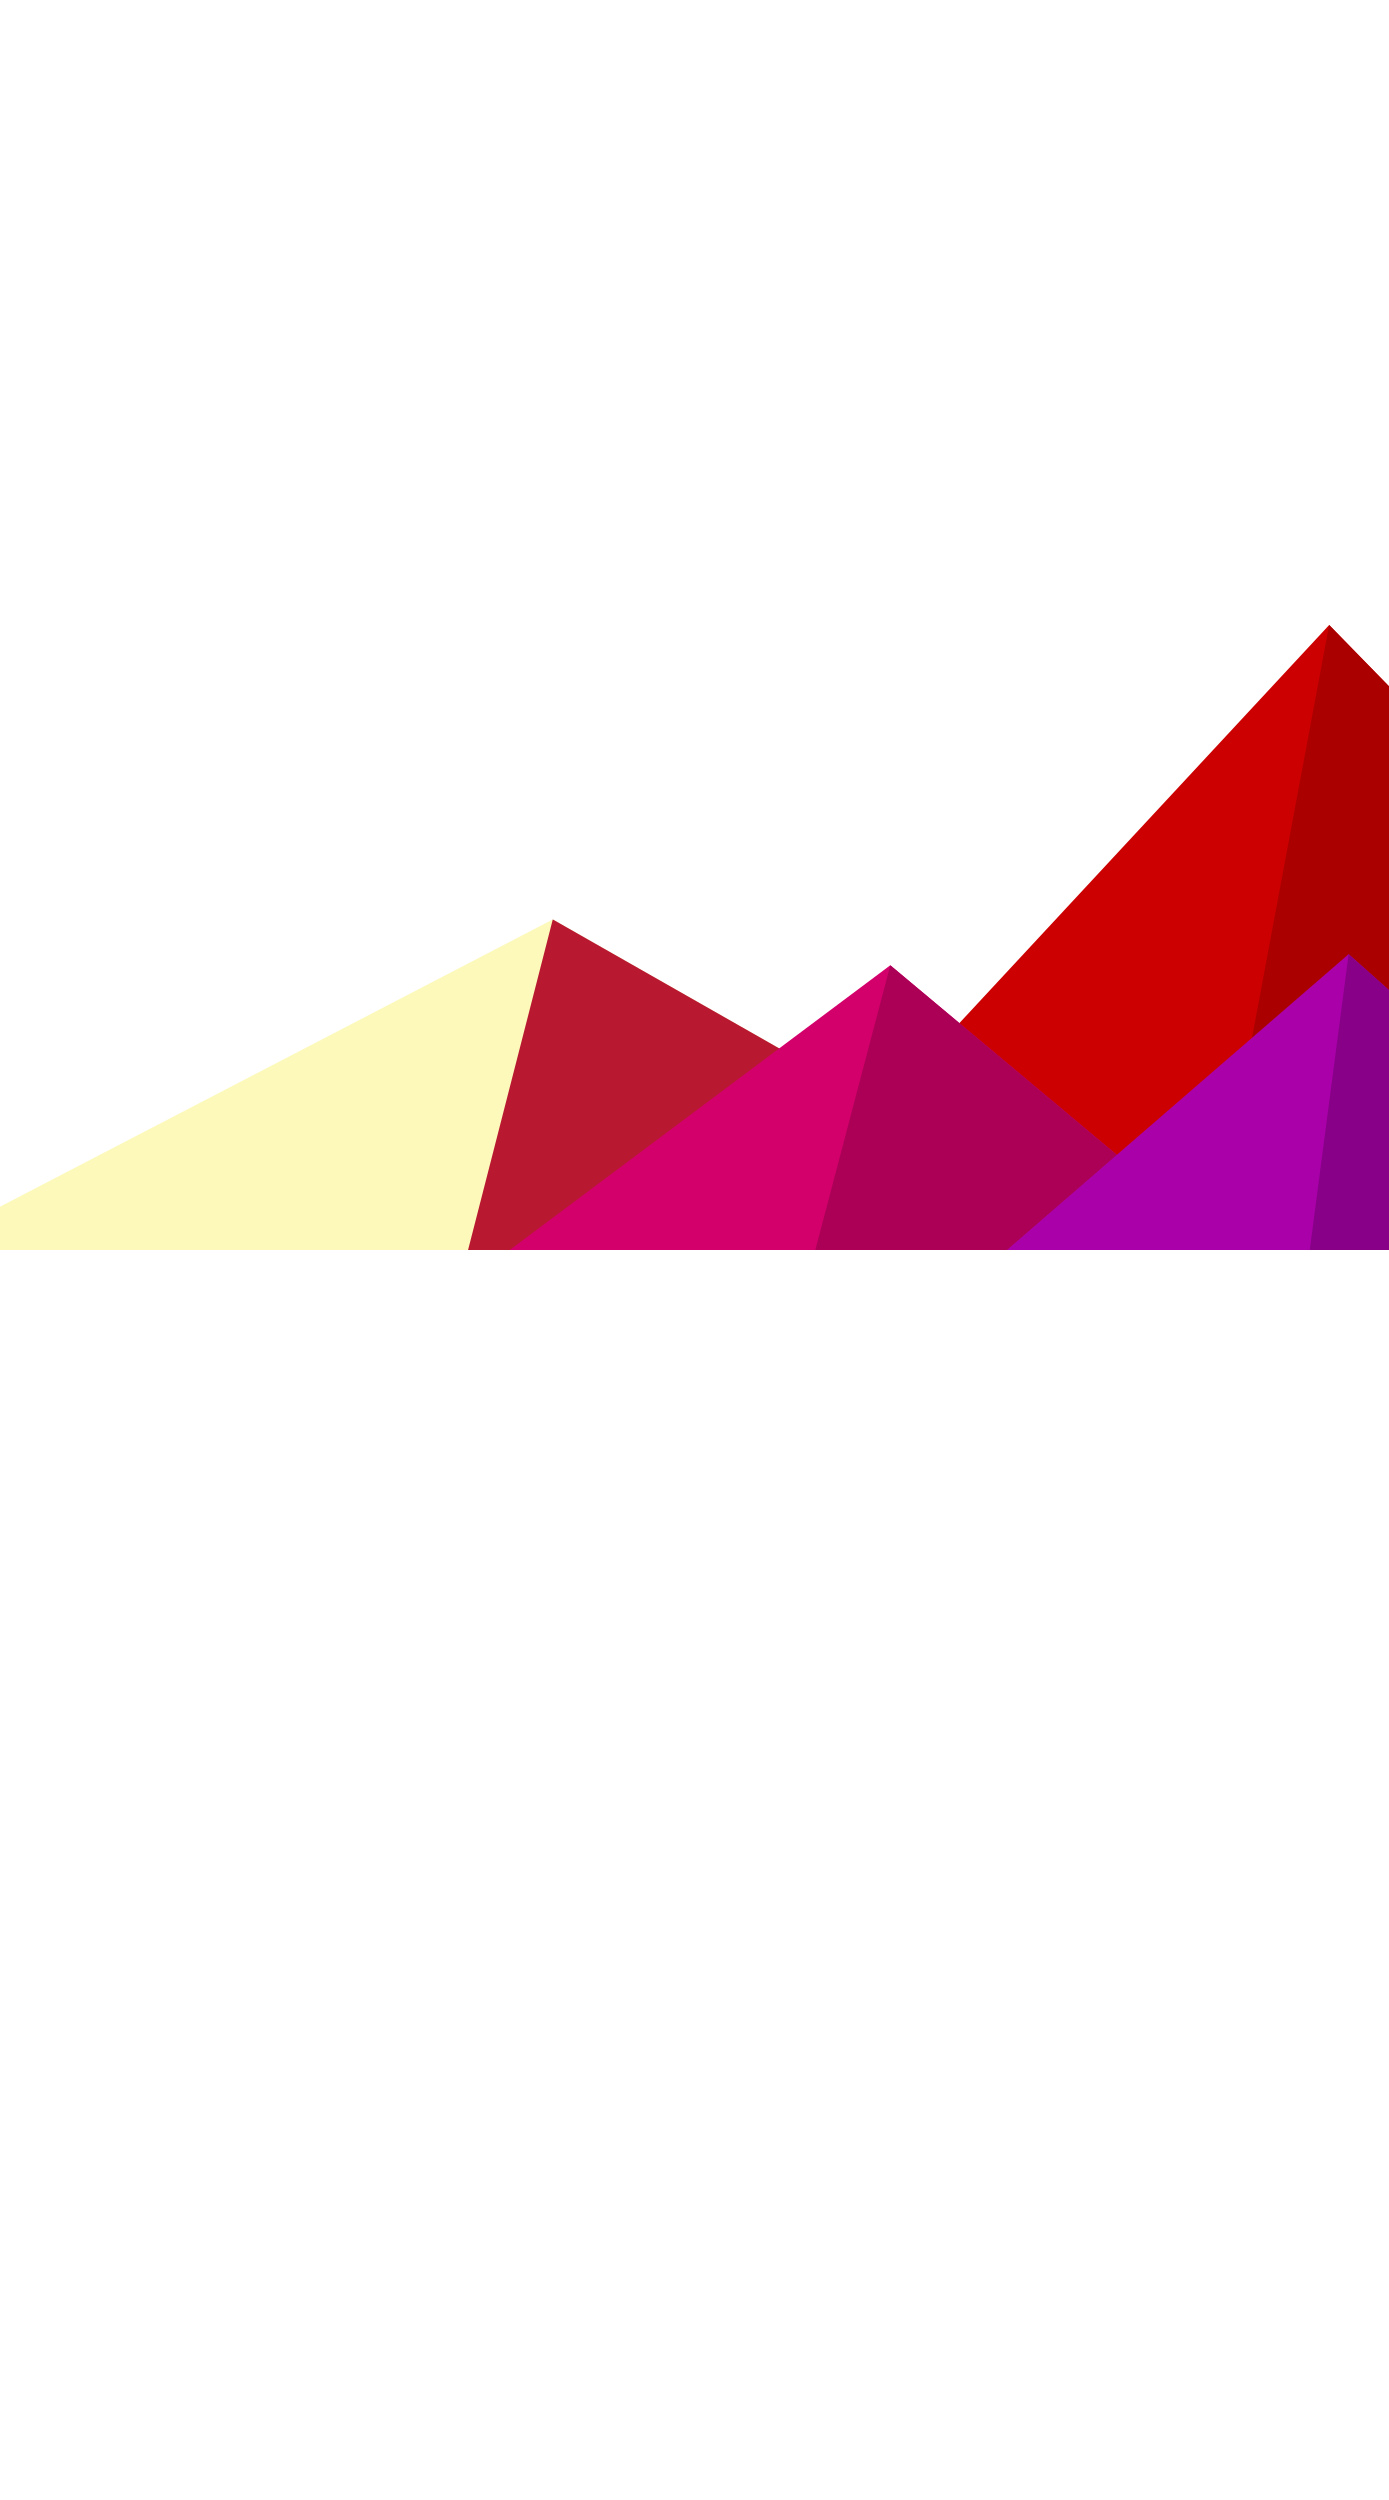
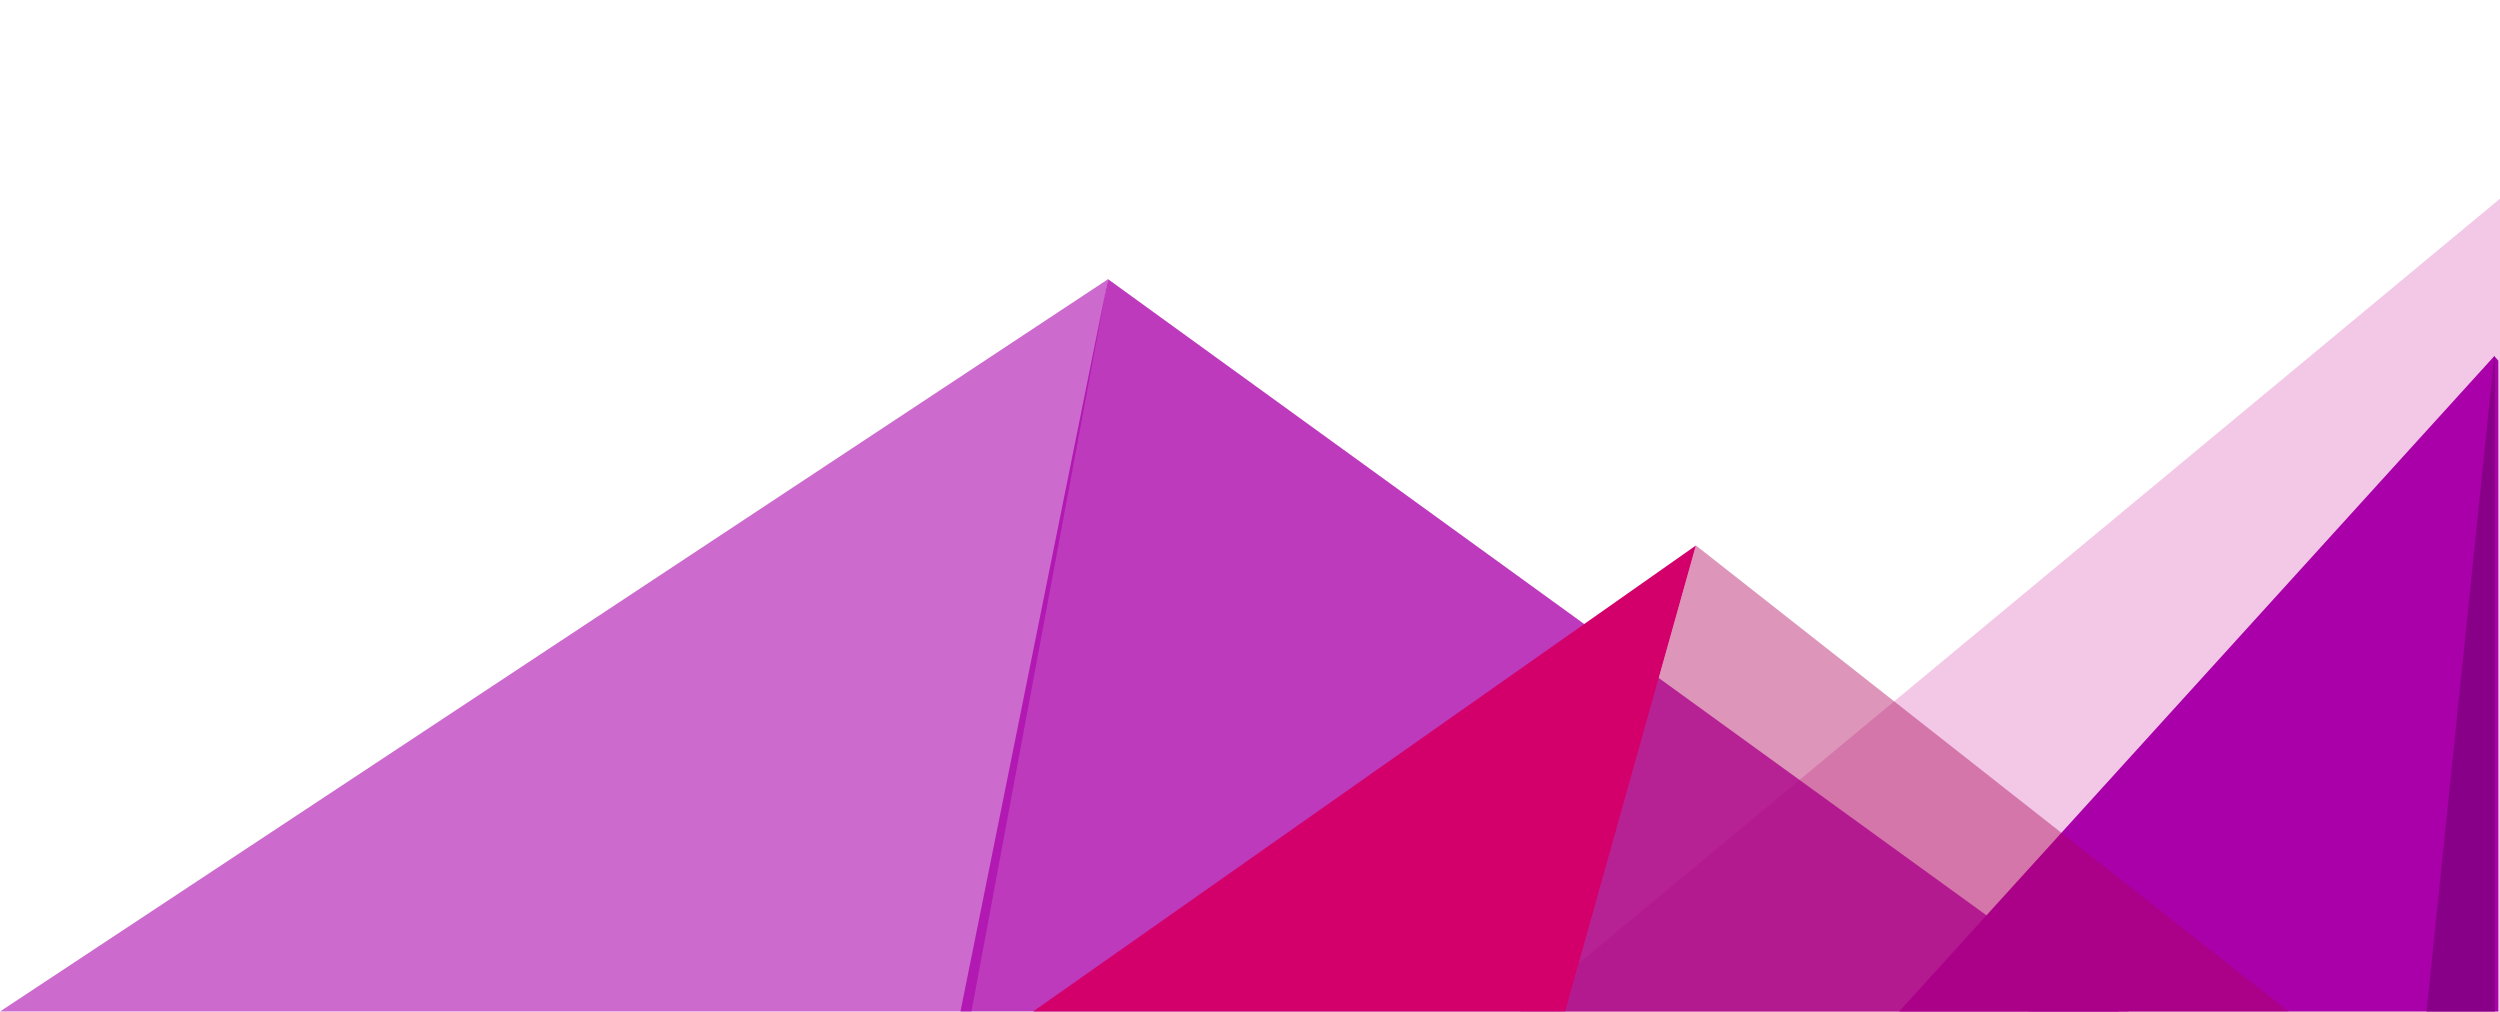
- <svg xmlns="http://www.w3.org/2000/svg" viewBox="0 0 1000 1800">
-   <rect fill="#f1f0eb" fill-opacity="0" width="1600" height="1900" />
-   <polygon fill="#cc0000" points="957 450 539 900 1396 900" />
-   <polygon fill="#aa0000" points="957 450 872.9 900 1396 900" />
-   <polygon fill="#fbf579" fill-opacity=".5" points="-60 900 398 662 816 900" />
-   <polygon fill="#b10022" fill-opacity=".9" points="337 900 398 662 816 900" />
-   <polygon fill="#d3006c" points="641 695 886 900 367 900" />
-   <polygon fill="#ac0057" points="587 900 641 695 886 900" />
-   <polygon fill="#c4008c" points="1710 900 1401 632 1096 900" />
-   <polygon fill="#9e0071" points="1710 900 1401 632 1365 900" />
-   <polygon fill="#aa00aa" points="1210 900 971 687 725 900" />
-   <polygon fill="#880088" points="943 900 1210 900 971 687" />
+ <svg xmlns="http://www.w3.org/2000/svg" viewBox="0 0 433.539 175.409" version="1.1" id="svg3765" width="433.539" height="175.409">
+   <defs id="defs3769" />
+   <rect width="480" height="570" id="rect3743" x="351.972" y="-149.923" style="fill:#f1f0eb;fill-opacity:0;stroke-width:0.3" />
+   <path style="opacity:0.218;fill:#c4008c;fill-opacity:1;stroke-width:0.368" d="M 433.539,34.454 261.517,177.183 h 172.023 z" id="polygon3745" />
+   <polygon points="872.9,900 1396,900 957,450 " id="polygon3747" transform="matrix(0.3,0,0,0.222468,141.5294,-24.81249)" style="fill:none;fill-opacity:1" />
+   <path style="opacity:0.585;fill:#aa00aa;fill-opacity:1;stroke-width:0.475" d="M 192.15,48.415 0,175.409 h 168.465 z m 161.658,115.881 -2.074,11.114 h 17.422 z" id="polygon3749" />
+   <polygon points="816,900 337,900 398,662 " id="polygon3751" transform="matrix(0.4195407,0,0,0.5335837,25.17244,-304.8171)" style="opacity:0.771;fill:#aa00aa;fill-opacity:1" />
+   <path style="opacity:1;fill:#d3006c;stroke-width:0.407" d="M 294.098,94.595 179.145,175.408 h 92.299 z" id="polygon3753" />
+   <path style="fill:#aa00aa;stroke-width:0.473" d="M 432.548,61.755 329.339,175.409 H 433.247 V 62.547 Z" id="polygon3761" />
+   <path style="fill:#880088;stroke-width:0.473" d="m 432.548,61.755 -11.748,113.654 h 11.86 V 61.884 Z" id="polygon3763" />
+   <rect style="opacity:0;fill:#9e0071;fill-opacity:1;fill-rule:nonzero;stroke-width:0.795;stroke-linecap:square;stroke-linejoin:bevel" id="rect4908" width="124.004" height="30.013" x="193.308" y="96.791" />
+   <rect style="opacity:0;fill:#9e0071;fill-opacity:1;fill-rule:nonzero;stroke-width:0.795;stroke-linecap:square;stroke-linejoin:bevel" id="rect4910" width="113.075" height="32.138" x="196.251" y="94.401" />
+   <path style="opacity:0;fill:#000078;fill-opacity:1;fill-rule:nonzero;stroke-linecap:square;stroke-linejoin:bevel" id="path4975" d="m 186.583,163.697 27.255,-55.786 -30.504,-54.078 61.478,8.682 42.005,-45.722 10.741,61.152 56.464,25.82 -54.84,29.112 -7.108,61.68 -44.634,-43.159 z" transform="scale(1,0.6318486)" />
+   <path style="opacity:0;fill:#000078;fill-opacity:1;fill-rule:nonzero;stroke-linecap:square;stroke-linejoin:bevel" id="path4977" d="M 144.127,137.214 159.336,32.21 263.9,14.227 313.316,108.116 239.292,184.127 Z" transform="scale(1,0.6318486)" />
+   <path style="opacity:0;fill:#000078;fill-opacity:1;fill-rule:nonzero;stroke-linecap:square;stroke-linejoin:bevel" id="path4979" d="M 262.246,122.922 186.137,207.501 82.178,161.253 94.038,48.091 205.326,24.401 Z" transform="scale(1,0.6318486)" />
+   <polygon points="886,900 587,900 641,695 " id="polygon3755" transform="matrix(0.4195407,0,0,0.394211,25.17296,-179.3817)" style="opacity:0.413;fill:#ac0057" />
</svg>
